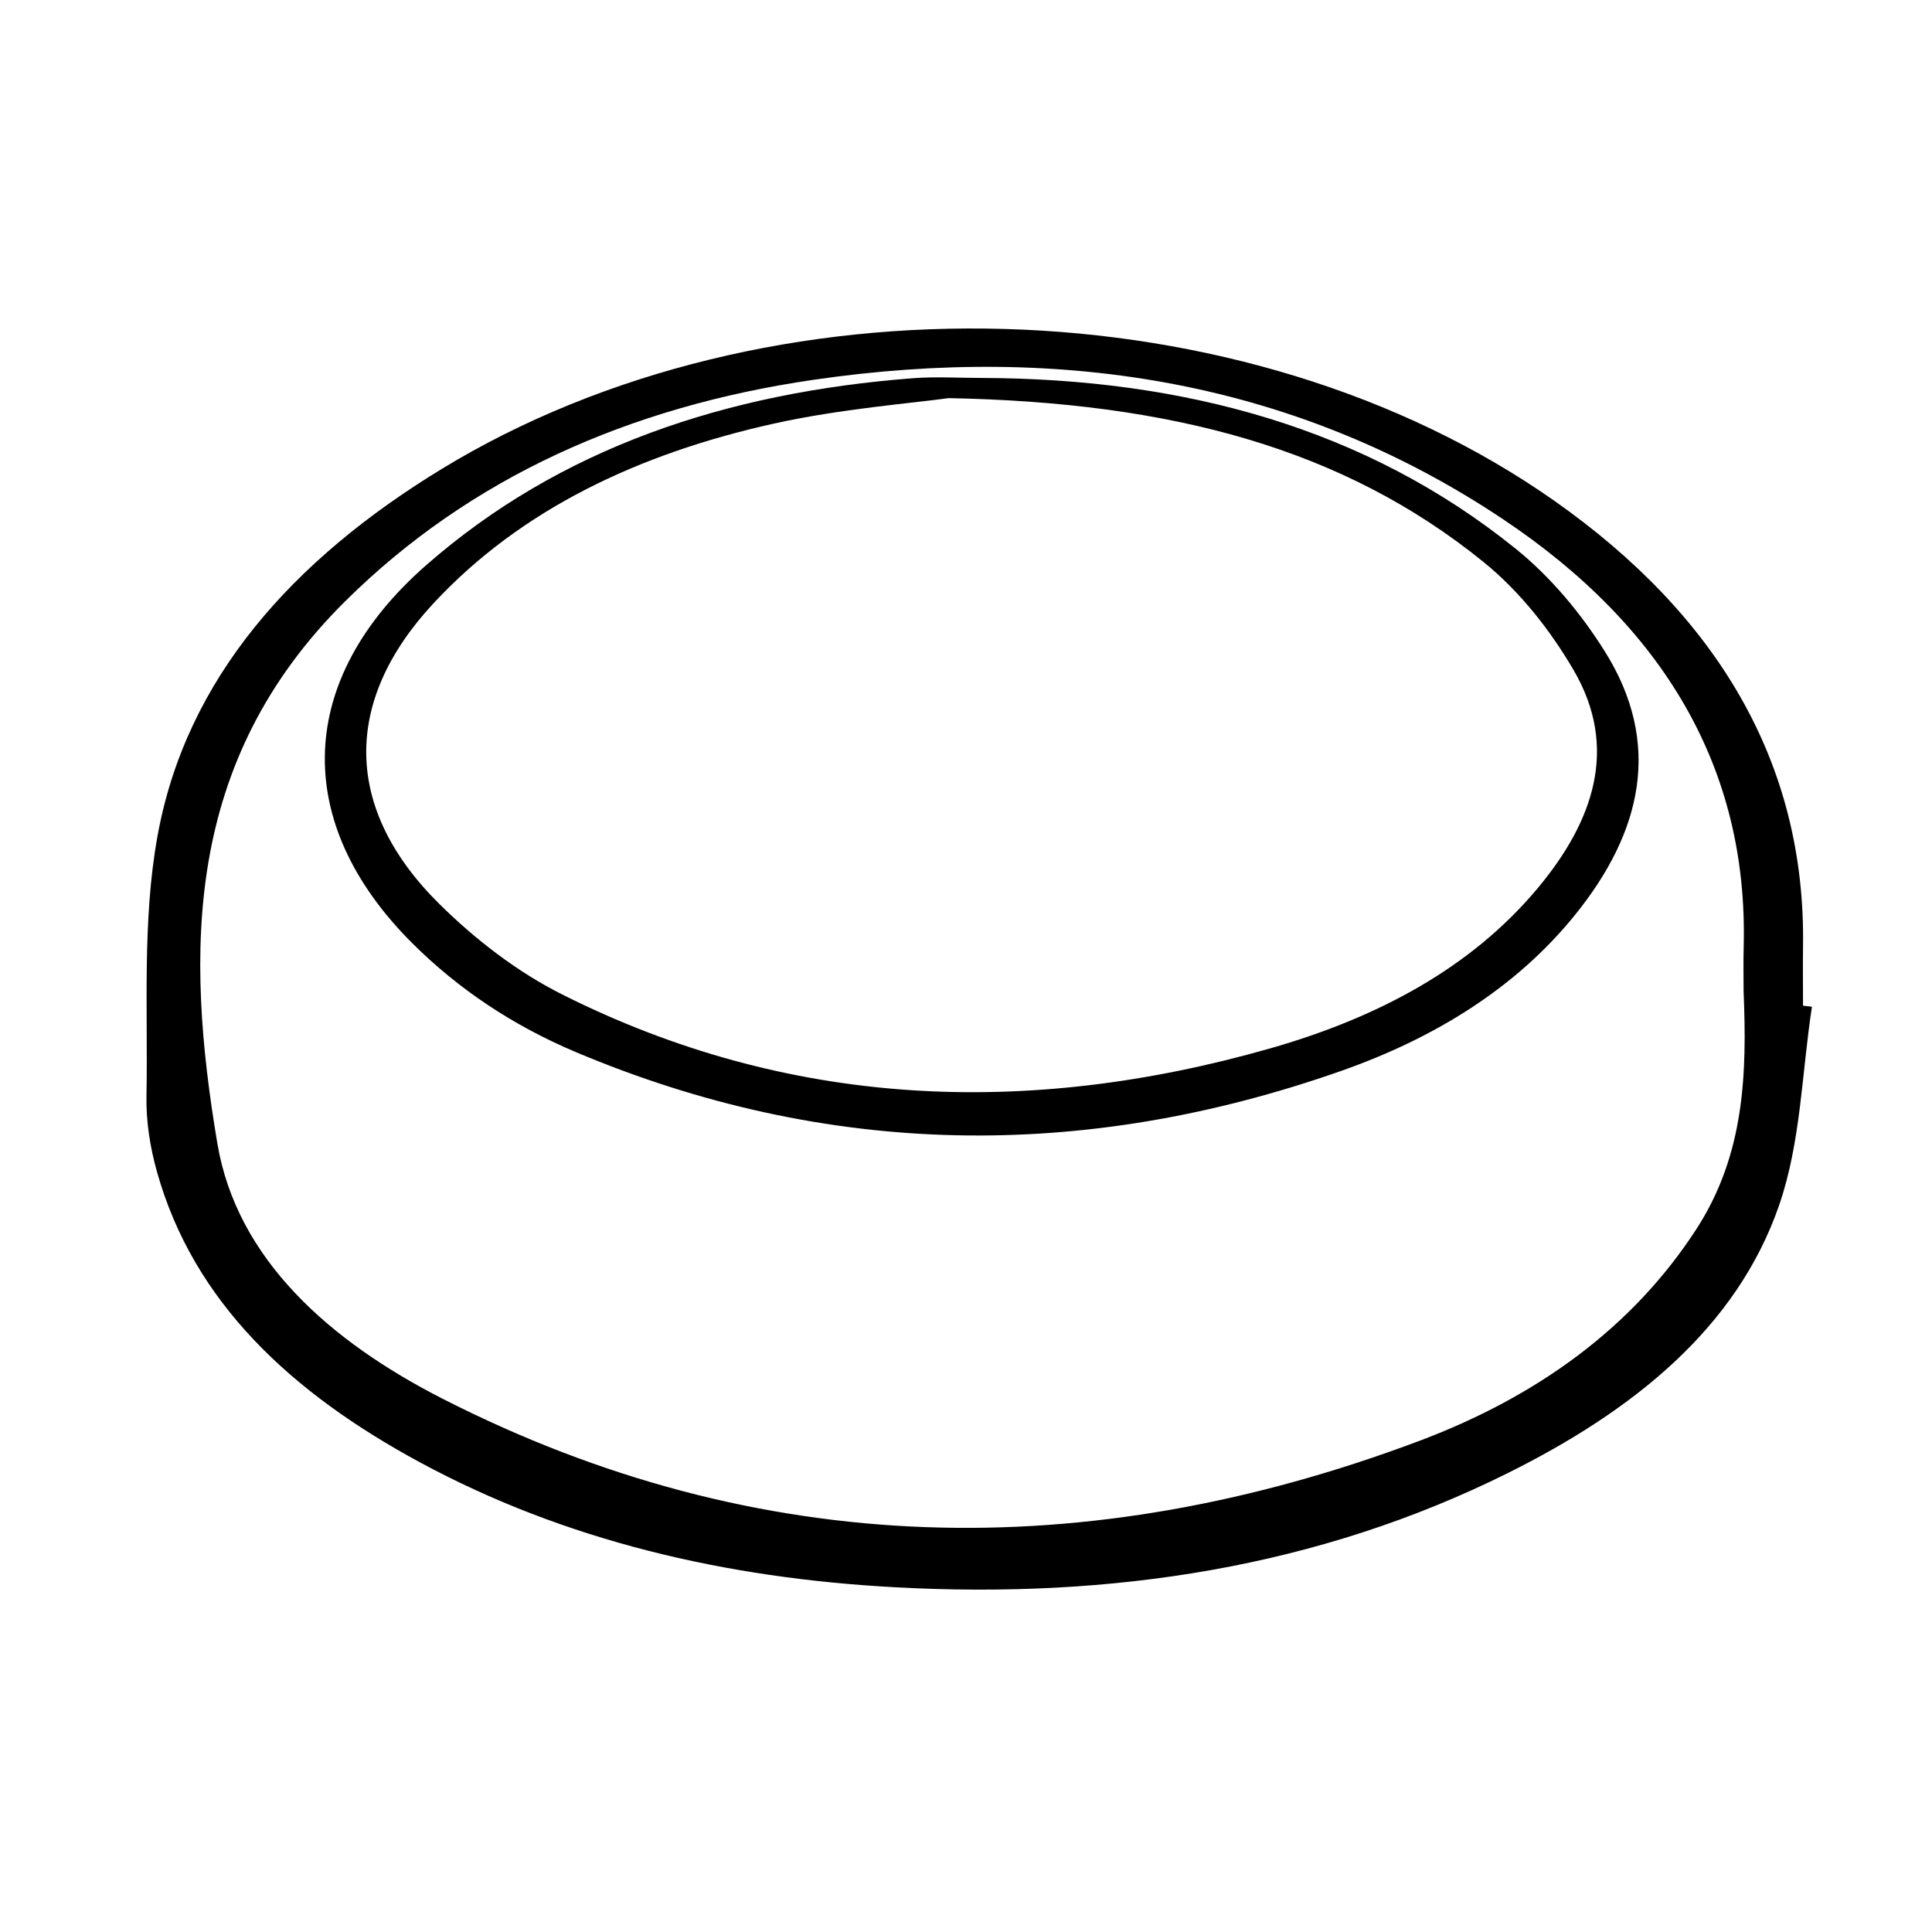
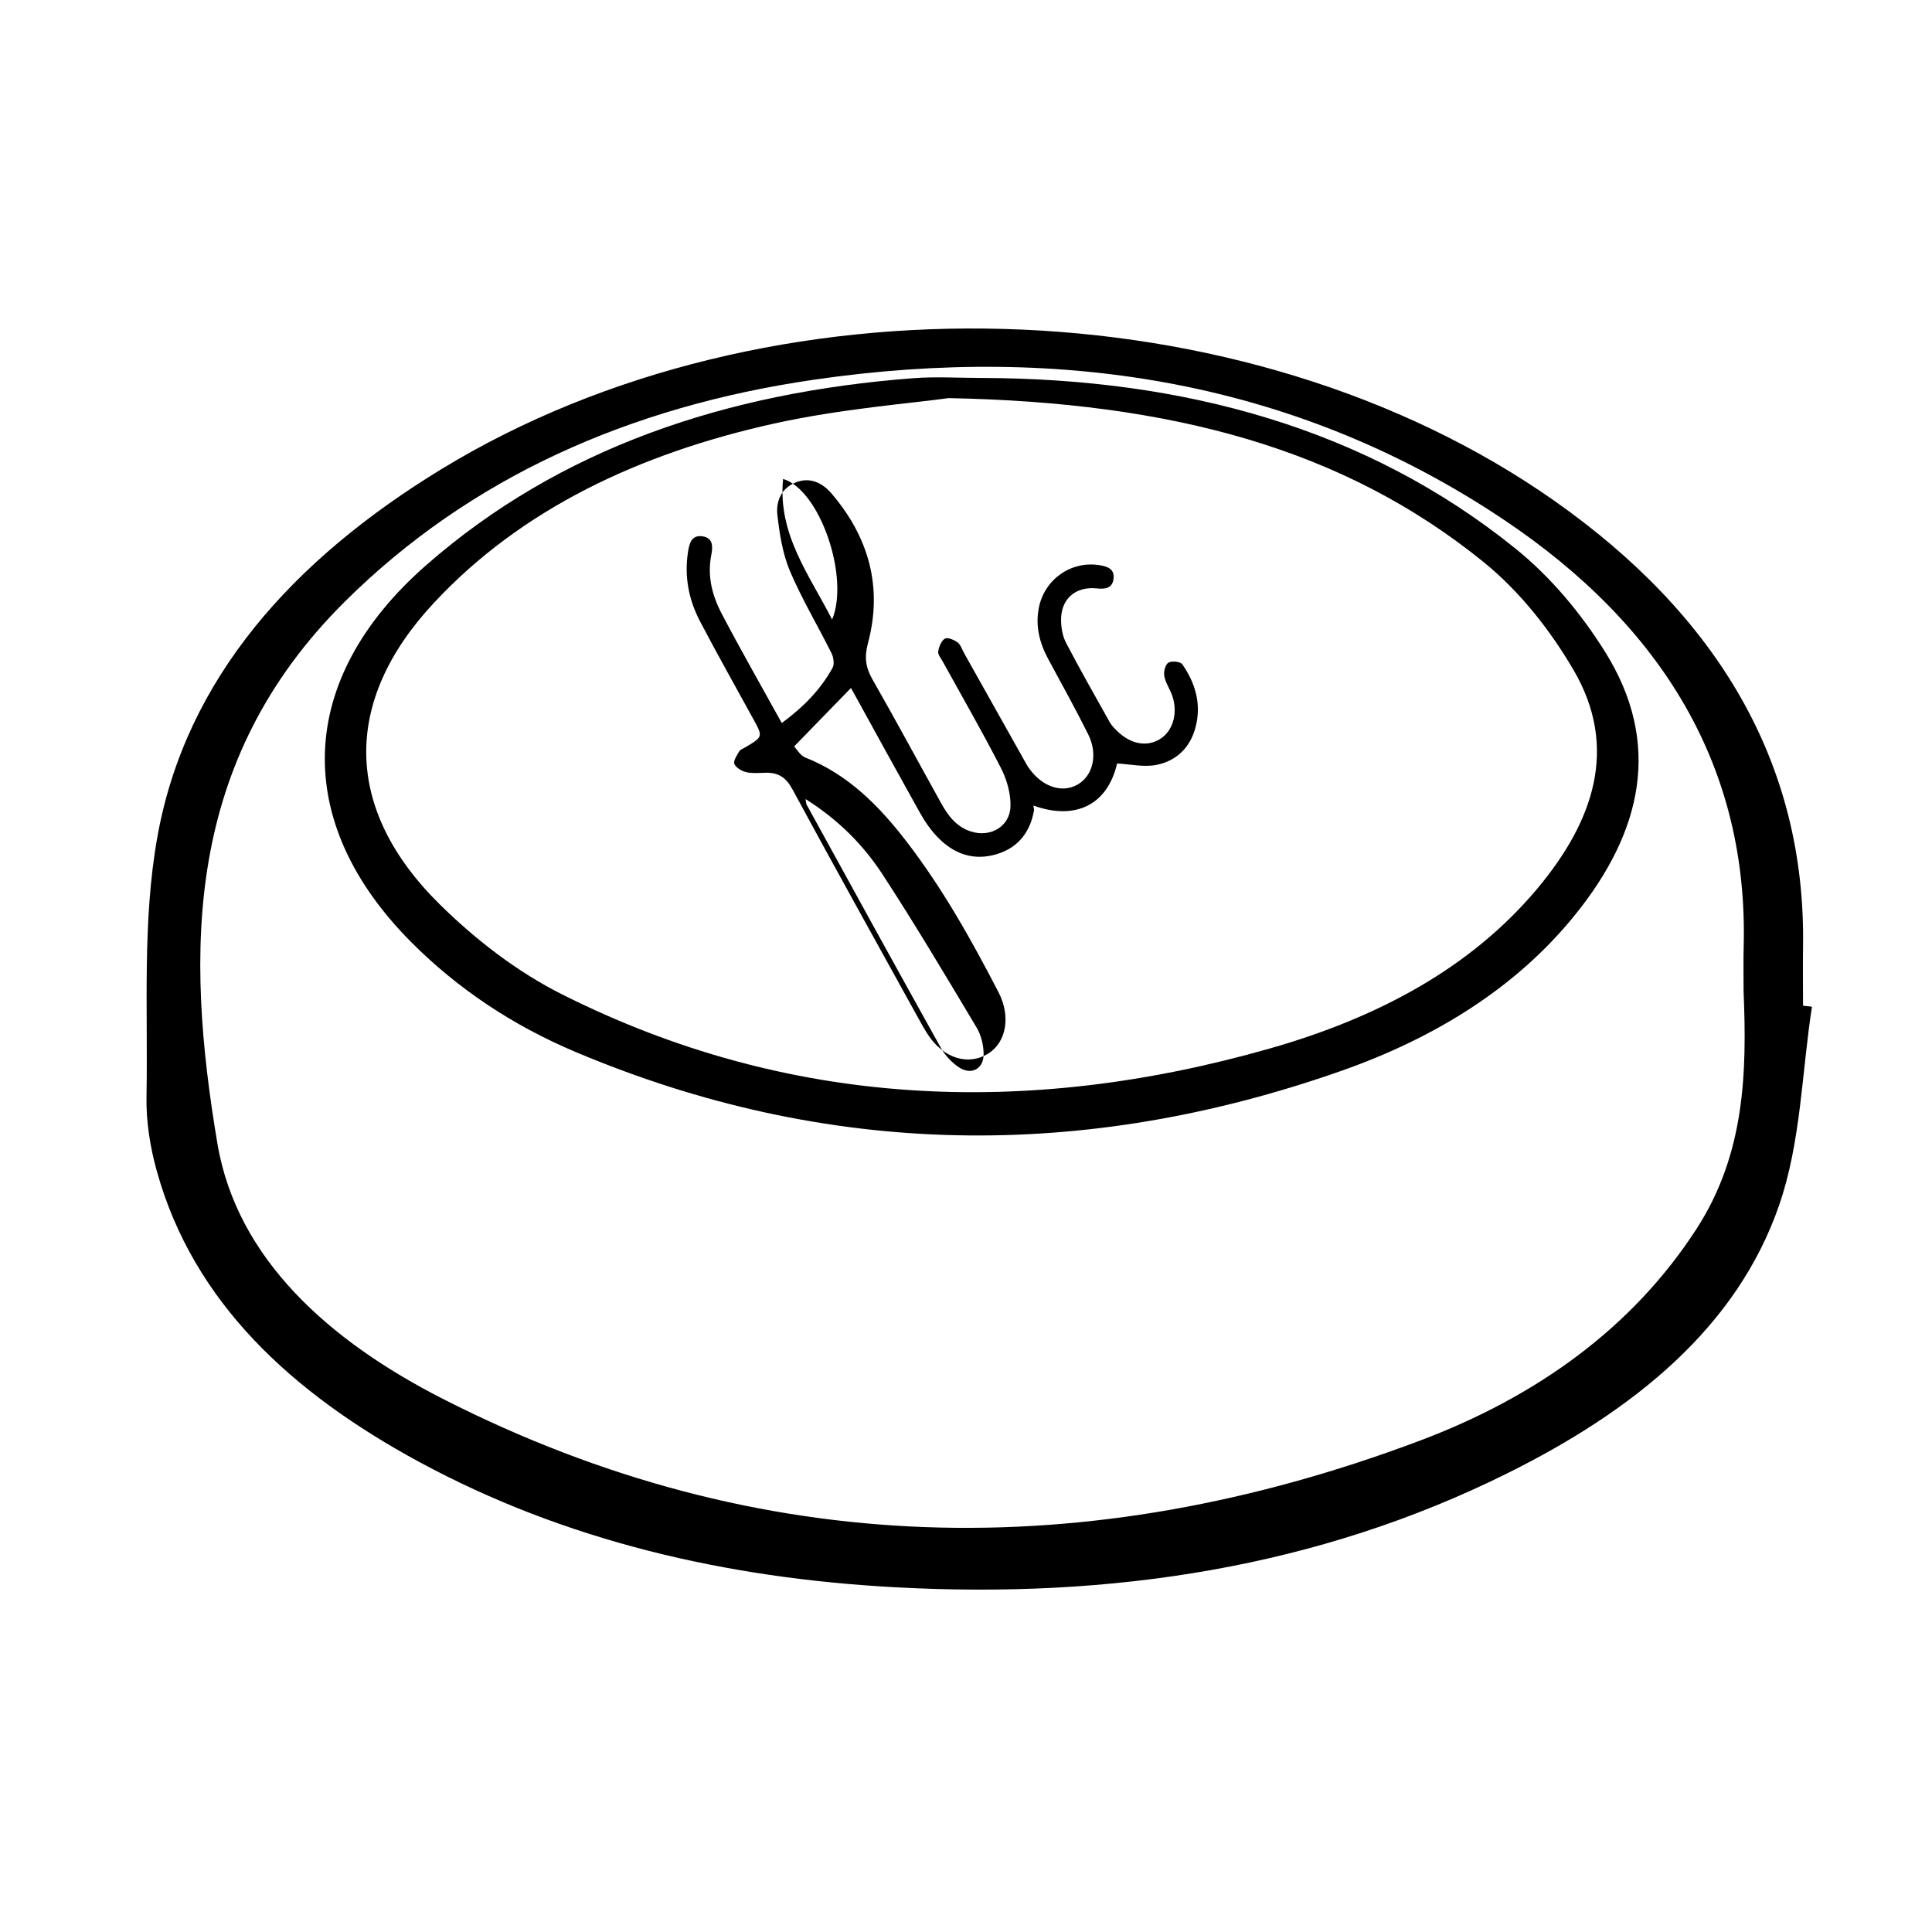
<svg xmlns="http://www.w3.org/2000/svg" version="1.1" id="Layer_1" x="0px" y="0px" width="75px" height="75px" viewBox="0 0 75 75" enable-background="new 0 0 75 75" xml:space="preserve">
-   <path fill-rule="evenodd" clip-rule="evenodd" d="M70.34,39.081c-0.398,2.573-0.426,5.243-1.273,7.701  c-1.646,4.769-5.666,7.979-10.529,10.4c-7.365,3.668-15.385,4.892-23.777,4.436c-6.589-0.354-12.836-1.807-18.481-4.862  c-4.964-2.688-8.771-6.199-10.19-11.281c-0.264-0.943-0.421-1.938-0.404-2.905c0.062-3.372-0.17-6.796,0.426-10.103  c1.107-6.139,5.268-10.749,11.046-14.269c12.638-7.699,31.185-7.19,43.181,1.243c6.303,4.433,9.766,10.152,9.654,17.31  c-0.01,0.763,0,1.526,0,2.289C70.109,39.054,70.223,39.067,70.34,39.081z M67.686,38.484c0-0.583-0.012-1.165,0.004-1.746  c0.176-6.908-3.109-12.413-9.33-16.574c-7.934-5.306-17.01-6.845-26.775-5.421c-7.174,1.045-13.352,3.803-18.193,8.606  c-6.249,6.2-6.206,13.599-4.954,21.04c0.757,4.499,4.37,7.683,8.761,9.919c12.262,6.245,24.999,6.479,37.907,1.624  c4.557-1.714,8.277-4.396,10.758-8.235C67.734,44.8,67.818,41.664,67.686,38.484z" />
-   <path fill-rule="evenodd" clip-rule="evenodd" d="M38.104,14.672c7.834,0.023,14.92,1.936,20.732,6.628  c1.385,1.117,2.549,2.532,3.457,3.978c2.25,3.577,1.449,7.02-1.146,10.233c-2.281,2.826-5.426,4.772-9.059,6.053  c-10.018,3.53-19.971,3.398-29.751-0.729c-2.437-1.029-4.561-2.45-6.346-4.234c-4.684-4.681-4.502-10.229,0.546-14.655  c5.199-4.558,11.66-6.712,18.923-7.265C36.334,14.615,37.223,14.672,38.104,14.672z M36.824,15.455  c-1.433,0.202-4.168,0.409-6.791,0.991c-5.192,1.154-9.792,3.299-13.209,6.979c-3.544,3.813-3.487,8,0.245,11.68  c1.364,1.346,2.985,2.613,4.765,3.505c8.74,4.386,17.977,4.797,27.454,2.094c4.145-1.181,7.793-3.098,10.402-6.221  c2.17-2.596,3.162-5.45,1.395-8.474c-0.893-1.526-2.068-3.037-3.502-4.198C52.139,17.403,45.473,15.62,36.824,15.455z" />
+   <path d="M70.34,39.081c-0.398,2.573-0.426,5.243-1.273,7.701c-1.646,4.769-5.666,7.979-10.528,10.399  c-7.365,3.668-15.386,4.893-23.777,4.437c-6.589-0.354-12.836-1.808-18.481-4.862c-4.964-2.688-8.771-6.199-10.19-11.281  c-0.264-0.943-0.421-1.938-0.404-2.904c0.062-3.373-0.17-6.796,0.426-10.104c1.107-6.139,5.268-10.749,11.046-14.269  c12.638-7.699,31.185-7.19,43.181,1.243c6.304,4.433,9.767,10.152,9.654,17.31c-0.011,0.763,0,1.526,0,2.289  C70.109,39.055,70.223,39.066,70.34,39.081z M67.686,38.484c0-0.583-0.012-1.166,0.004-1.747c0.177-6.908-3.108-12.413-9.33-16.574  c-7.934-5.306-17.01-6.845-26.774-5.421c-7.174,1.045-13.352,3.803-18.193,8.606c-6.249,6.2-6.206,13.599-4.954,21.04  c0.757,4.5,4.37,7.684,8.761,9.92c12.262,6.244,24.998,6.479,37.906,1.623c4.558-1.713,8.277-4.396,10.758-8.234  C67.734,44.8,67.818,41.664,67.686,38.484z" />
+   <path d="M38.104,14.672c7.834,0.023,14.92,1.936,20.732,6.628c1.385,1.117,2.549,2.532,3.457,3.978  c2.25,3.577,1.449,7.02-1.146,10.233c-2.28,2.826-5.426,4.772-9.059,6.053c-10.018,3.529-19.971,3.397-29.751-0.729  c-2.437-1.028-4.561-2.45-6.346-4.234c-4.684-4.681-4.502-10.229,0.546-14.655c5.199-4.558,11.66-6.712,18.923-7.265  C36.334,14.615,37.223,14.672,38.104,14.672z M36.824,15.455c-1.433,0.202-4.168,0.409-6.791,0.991  c-5.192,1.154-9.792,3.299-13.209,6.979c-3.544,3.813-3.487,8,0.245,11.68c1.364,1.346,2.985,2.613,4.765,3.504  c8.74,4.387,17.977,4.798,27.454,2.095c4.146-1.181,7.793-3.098,10.401-6.221c2.17-2.596,3.162-5.45,1.396-8.474  c-0.894-1.526-2.067-3.037-3.502-4.198C52.139,17.403,45.473,15.62,36.824,15.455z" />
+   <path d="M36.53,40.688c0.161,0.286,0.414,0.555,0.687,0.74c0.483,0.326,0.973,0.073,0.967-0.514  c-0.003-0.345-0.095-0.729-0.271-1.023c-1.2-2.006-2.391-4.014-3.668-5.969c-0.747-1.14-1.715-2.109-2.973-2.903  c0.026,0.152,0.024,0.189,0.041,0.217C33.046,34.391,34.778,37.544,36.53,40.688z M30.4,18.593  c-0.214,2.137,1.007,3.706,1.903,5.458C32.986,22.41,31.832,19.019,30.4,18.593z M35.199,32.678  c1.396,1.816,2.511,3.808,3.561,5.836c0.49,0.944,0.305,1.955-0.408,2.393c-0.776,0.472-1.721,0.178-2.326-0.737  c-0.159-0.243-0.298-0.503-0.439-0.756c-1.613-2.921-3.236-5.837-4.824-8.772c-0.242-0.449-0.534-0.65-1.016-0.644  c-0.257,0.003-0.525,0.034-0.772-0.021c-0.178-0.041-0.4-0.17-0.465-0.319c-0.052-0.118,0.096-0.333,0.185-0.488  c0.044-0.074,0.154-0.112,0.239-0.16c0.688-0.41,0.686-0.409,0.311-1.094c-0.693-1.263-1.402-2.521-2.069-3.794  c-0.439-0.835-0.614-1.736-0.47-2.681c0.052-0.34,0.135-0.69,0.573-0.62c0.411,0.066,0.395,0.406,0.332,0.73  c-0.158,0.802,0.032,1.559,0.396,2.254c0.742,1.416,1.538,2.807,2.341,4.263c0.839-0.617,1.503-1.293,1.97-2.141  c0.078-0.141,0.042-0.402-0.036-0.563c-0.533-1.072-1.153-2.104-1.619-3.202c-0.283-0.67-0.398-1.427-0.484-2.157  c-0.062-0.53,0.138-1.043,0.699-1.272c0.562-0.233,1.049,0.015,1.395,0.417c1.451,1.693,2.004,3.64,1.42,5.821  c-0.142,0.535-0.093,0.933,0.173,1.398c0.909,1.589,1.775,3.202,2.664,4.802c0.271,0.491,0.598,0.93,1.165,1.109  c0.761,0.241,1.52-0.199,1.533-0.996c0.008-0.49-0.144-1.026-0.371-1.468c-0.716-1.398-1.501-2.76-2.261-4.136  c-0.069-0.126-0.192-0.271-0.175-0.388c0.028-0.184,0.12-0.416,0.26-0.5c0.104-0.061,0.355,0.046,0.491,0.145  c0.121,0.088,0.171,0.27,0.25,0.41c0.817,1.455,1.633,2.909,2.449,4.363c0.021,0.043,0.055,0.081,0.081,0.12  c0.513,0.72,1.279,0.973,1.885,0.624c0.592-0.342,0.795-1.169,0.407-1.945c-0.489-0.986-1.025-1.946-1.547-2.915  c-0.342-0.632-0.512-1.293-0.367-2.013c0.222-1.091,1.241-1.809,2.335-1.644c0.311,0.048,0.604,0.137,0.563,0.524  c-0.041,0.38-0.324,0.416-0.653,0.381c-0.838-0.089-1.413,0.429-1.384,1.275c0.007,0.284,0.065,0.591,0.194,0.84  c0.54,1.03,1.116,2.047,1.686,3.063c0.068,0.125,0.171,0.234,0.273,0.335c0.526,0.526,1.148,0.653,1.668,0.347  c0.499-0.295,0.718-0.962,0.513-1.639c-0.084-0.276-0.269-0.528-0.326-0.806c-0.034-0.166,0.032-0.448,0.151-0.528  c0.125-0.083,0.471-0.05,0.544,0.056c0.511,0.729,0.75,1.546,0.52,2.435c-0.202,0.789-0.738,1.319-1.521,1.473  c-0.481,0.097-1.005-0.027-1.527-0.054c-0.378,1.62-1.627,2.216-3.251,1.632c0.01,0.072,0.034,0.142,0.023,0.202  c-0.163,0.904-0.692,1.504-1.573,1.72c-0.924,0.229-1.688-0.137-2.293-0.831c-0.082-0.095-0.161-0.196-0.236-0.298  c-0.124-0.173-0.236-0.354-0.339-0.539c-0.814-1.456-1.616-2.92-2.421-4.382c-0.083-0.151-0.169-0.304-0.241-0.436  c-0.727,0.747-1.432,1.473-2.208,2.271c0.114,0.117,0.241,0.352,0.43,0.427C32.929,30.065,34.132,31.292,35.199,32.678z" />
</svg>
